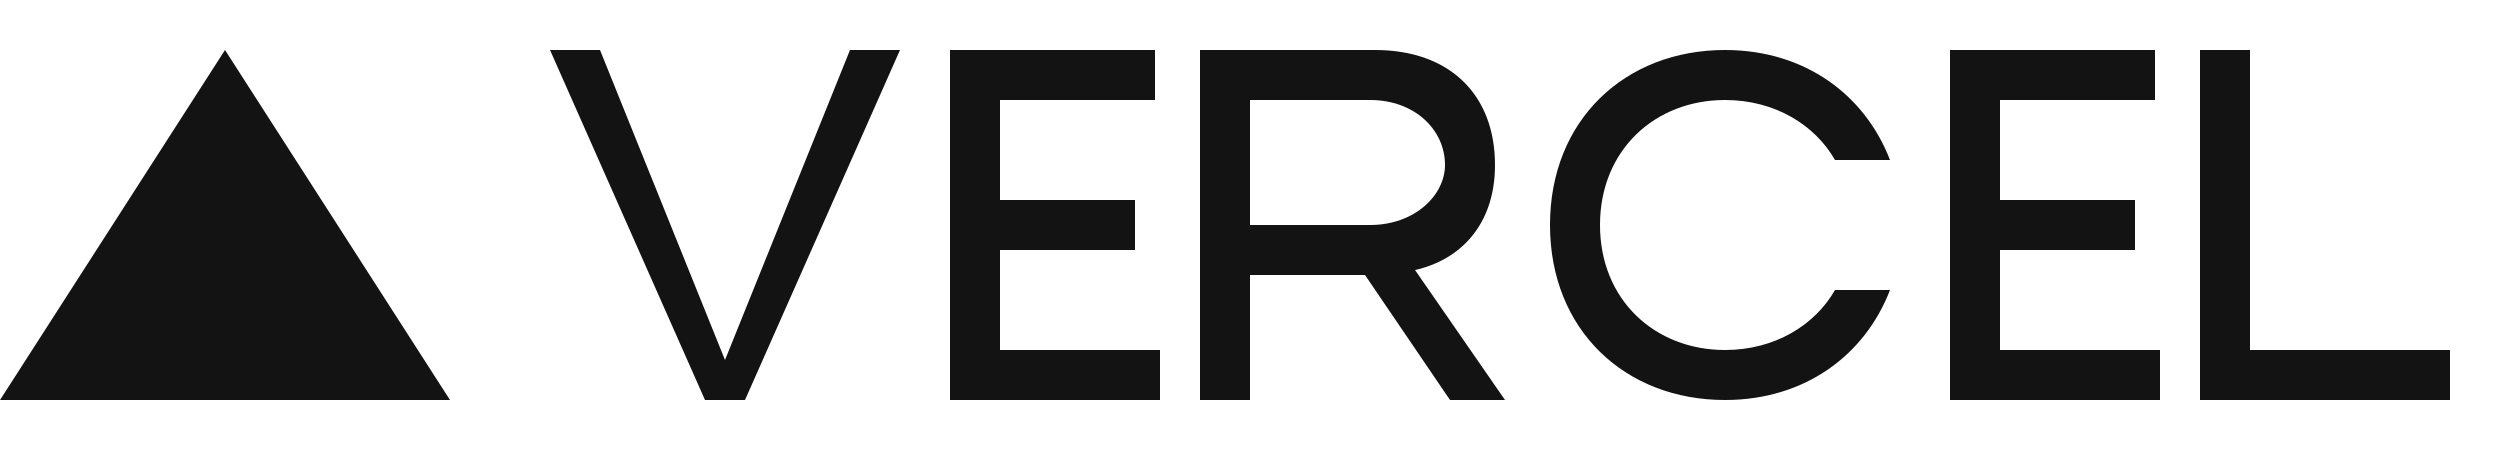
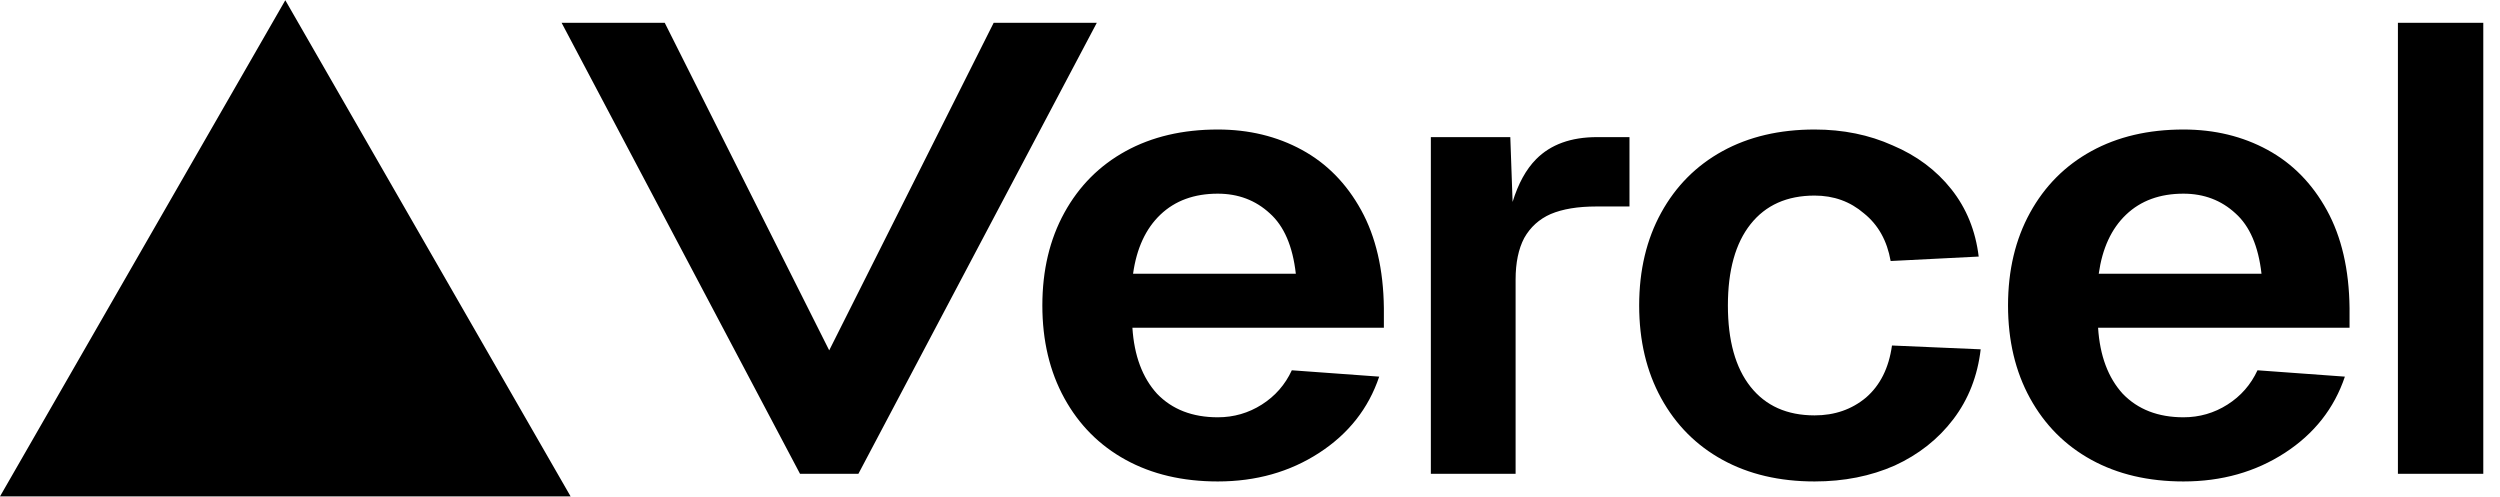
- <svg xmlns="http://www.w3.org/2000/svg" viewBox="0 0 50 9" fill="#131313">
-   <path d="M4.5 1L9 8H0Z" />
-   <path d="M11 1H12L14.5 7.2L17 1H18L14.9 8H14.1Z" />
-   <path d="M19 1H23.1V2H20V4H22.7V5H20V7H23.2V8H19Z" />
-   <path d="M24 1H27.5C29 1 29.9 1.9 29.9 3.3C29.9 4.5 29.2 5.2 28.3 5.4L30.1 8H29L27.3 5.5H25V8H24V1ZM27.4 4.5C28.3 4.5 28.9 3.9 28.9 3.3C28.9 2.6 28.3 2 27.4 2H25V4.5Z" />
-   <path d="M31 4.5C31 2.4 32.5 1 34.5 1C36.1 1 37.3 1.9 37.8 3.2H36.7C36.3 2.5 35.5 2 34.5 2C33.1 2 32 3 32 4.5C32 6 33.1 7 34.5 7C35.5 7 36.3 6.5 36.7 5.8H37.8C37.3 7.1 36.1 8 34.5 8C32.5 8 31 6.6 31 4.5Z" />
-   <path d="M39 1H43.1V2H40V4H42.7V5H40V7H43.2V8H39Z" />
-   <path d="M44 1H45V7H49V8H44Z" />
+ <svg xmlns="http://www.w3.org/2000/svg" width="2048" height="407" viewBox="0 0 2048 407" fill="none">
+   <path fill-rule="evenodd" clip-rule="evenodd" d="M467.444 406.664L233.722 0.191L0 406.664H467.444ZM703.186 388.161L898.51 18.668H814.024L679.286 287.007L544.547 18.668H460.061L655.385 388.161H703.186ZM2034.31 18.668V388.162H1964.37V18.668H2034.31ZM1644.98 250.25C1644.98 221.454 1650.99 196.127 1663.01 174.27C1675.03 152.412 1691.79 135.586 1713.28 123.79C1734.77 111.994 1759.91 106.095 1788.69 106.095C1814.19 106.095 1837.14 111.647 1857.54 122.749C1877.94 133.851 1894.15 150.331 1906.17 172.188C1918.19 194.046 1924.39 220.76 1924.75 252.332V268.465H1718.75C1720.2 291.363 1726.94 309.404 1738.96 322.588C1751.35 335.425 1767.93 341.843 1788.69 341.843C1801.8 341.843 1813.83 338.374 1824.75 331.435C1835.68 324.496 1843.88 315.129 1849.34 303.333L1920.93 308.537C1912.18 334.557 1895.79 355.374 1871.75 370.986C1847.7 386.599 1820.02 394.405 1788.69 394.405C1759.91 394.405 1734.77 388.507 1713.28 376.711C1691.79 364.915 1675.03 348.088 1663.01 326.231C1650.99 304.373 1644.98 279.047 1644.98 250.25ZM1852.62 224.23C1850.07 201.678 1842.97 185.199 1831.31 174.79C1819.65 164.035 1805.45 158.657 1788.69 158.657C1769.38 158.657 1753.72 164.382 1741.7 175.831C1729.67 187.28 1722.21 203.413 1719.29 224.23H1852.62ZM1526.96 174.79C1538.62 184.158 1545.9 197.168 1548.82 213.821L1620.94 210.178C1618.39 189.015 1610.93 170.627 1598.54 155.014C1586.15 139.402 1570.13 127.433 1550.45 119.106C1531.15 110.432 1509.84 106.095 1486.52 106.095C1457.74 106.095 1432.61 111.994 1411.11 123.79C1389.62 135.586 1372.86 152.412 1360.84 174.27C1348.82 196.127 1342.81 221.454 1342.81 250.25C1342.81 279.047 1348.82 304.373 1360.84 326.231C1372.86 348.088 1389.62 364.915 1411.11 376.711C1432.61 388.507 1457.74 394.405 1486.52 394.405C1510.56 394.405 1532.42 390.068 1552.09 381.395C1571.77 372.374 1587.79 359.711 1600.18 343.404C1612.57 327.098 1620.03 308.016 1622.58 286.159L1549.91 283.036C1547.36 301.424 1540.25 315.649 1528.6 325.71C1516.94 335.425 1502.91 340.282 1486.52 340.282C1463.94 340.282 1446.45 332.476 1434.06 316.863C1421.68 301.251 1415.49 279.047 1415.49 250.25C1415.49 221.454 1421.68 199.25 1434.06 183.637C1446.45 168.025 1463.94 160.219 1486.52 160.219C1502.19 160.219 1515.66 165.076 1526.96 174.79ZM1172.15 112.328H1237.24L1239.12 165.414C1243.74 150.388 1250.16 138.719 1258.39 130.407C1270.32 118.355 1286.96 112.328 1308.29 112.328H1334.87V169.148H1307.75C1292.56 169.148 1280.09 171.214 1270.32 175.346C1260.92 179.478 1253.69 186.021 1248.63 194.975C1243.93 203.928 1241.58 215.292 1241.58 229.066V388.161H1172.15V112.328ZM871.925 174.27C859.904 196.127 853.893 221.454 853.893 250.25C853.893 279.047 859.904 304.373 871.925 326.231C883.947 348.088 900.704 364.915 922.198 376.711C943.691 388.507 968.827 394.405 997.606 394.405C1028.93 394.405 1056.62 386.599 1080.66 370.986C1104.71 355.374 1121.1 334.557 1129.84 308.537L1058.26 303.333C1052.8 315.129 1044.6 324.496 1033.67 331.435C1022.74 338.374 1010.72 341.843 997.606 341.843C976.841 341.843 960.266 335.425 947.88 322.588C935.858 309.404 929.119 291.363 927.662 268.465H1133.67V252.332C1133.3 220.76 1127.11 194.046 1115.09 172.188C1103.07 150.331 1086.86 133.851 1066.46 122.749C1046.06 111.647 1023.11 106.095 997.606 106.095C968.827 106.095 943.691 111.994 922.198 123.79C900.704 135.586 883.947 152.412 871.925 174.27ZM1040.23 174.79C1051.88 185.199 1058.99 201.678 1061.54 224.23H928.208C931.123 203.413 938.591 187.28 950.612 175.831C962.634 164.382 978.298 158.657 997.606 158.657C1014.36 158.657 1028.57 164.035 1040.23 174.79Z" fill="black" />
</svg>
